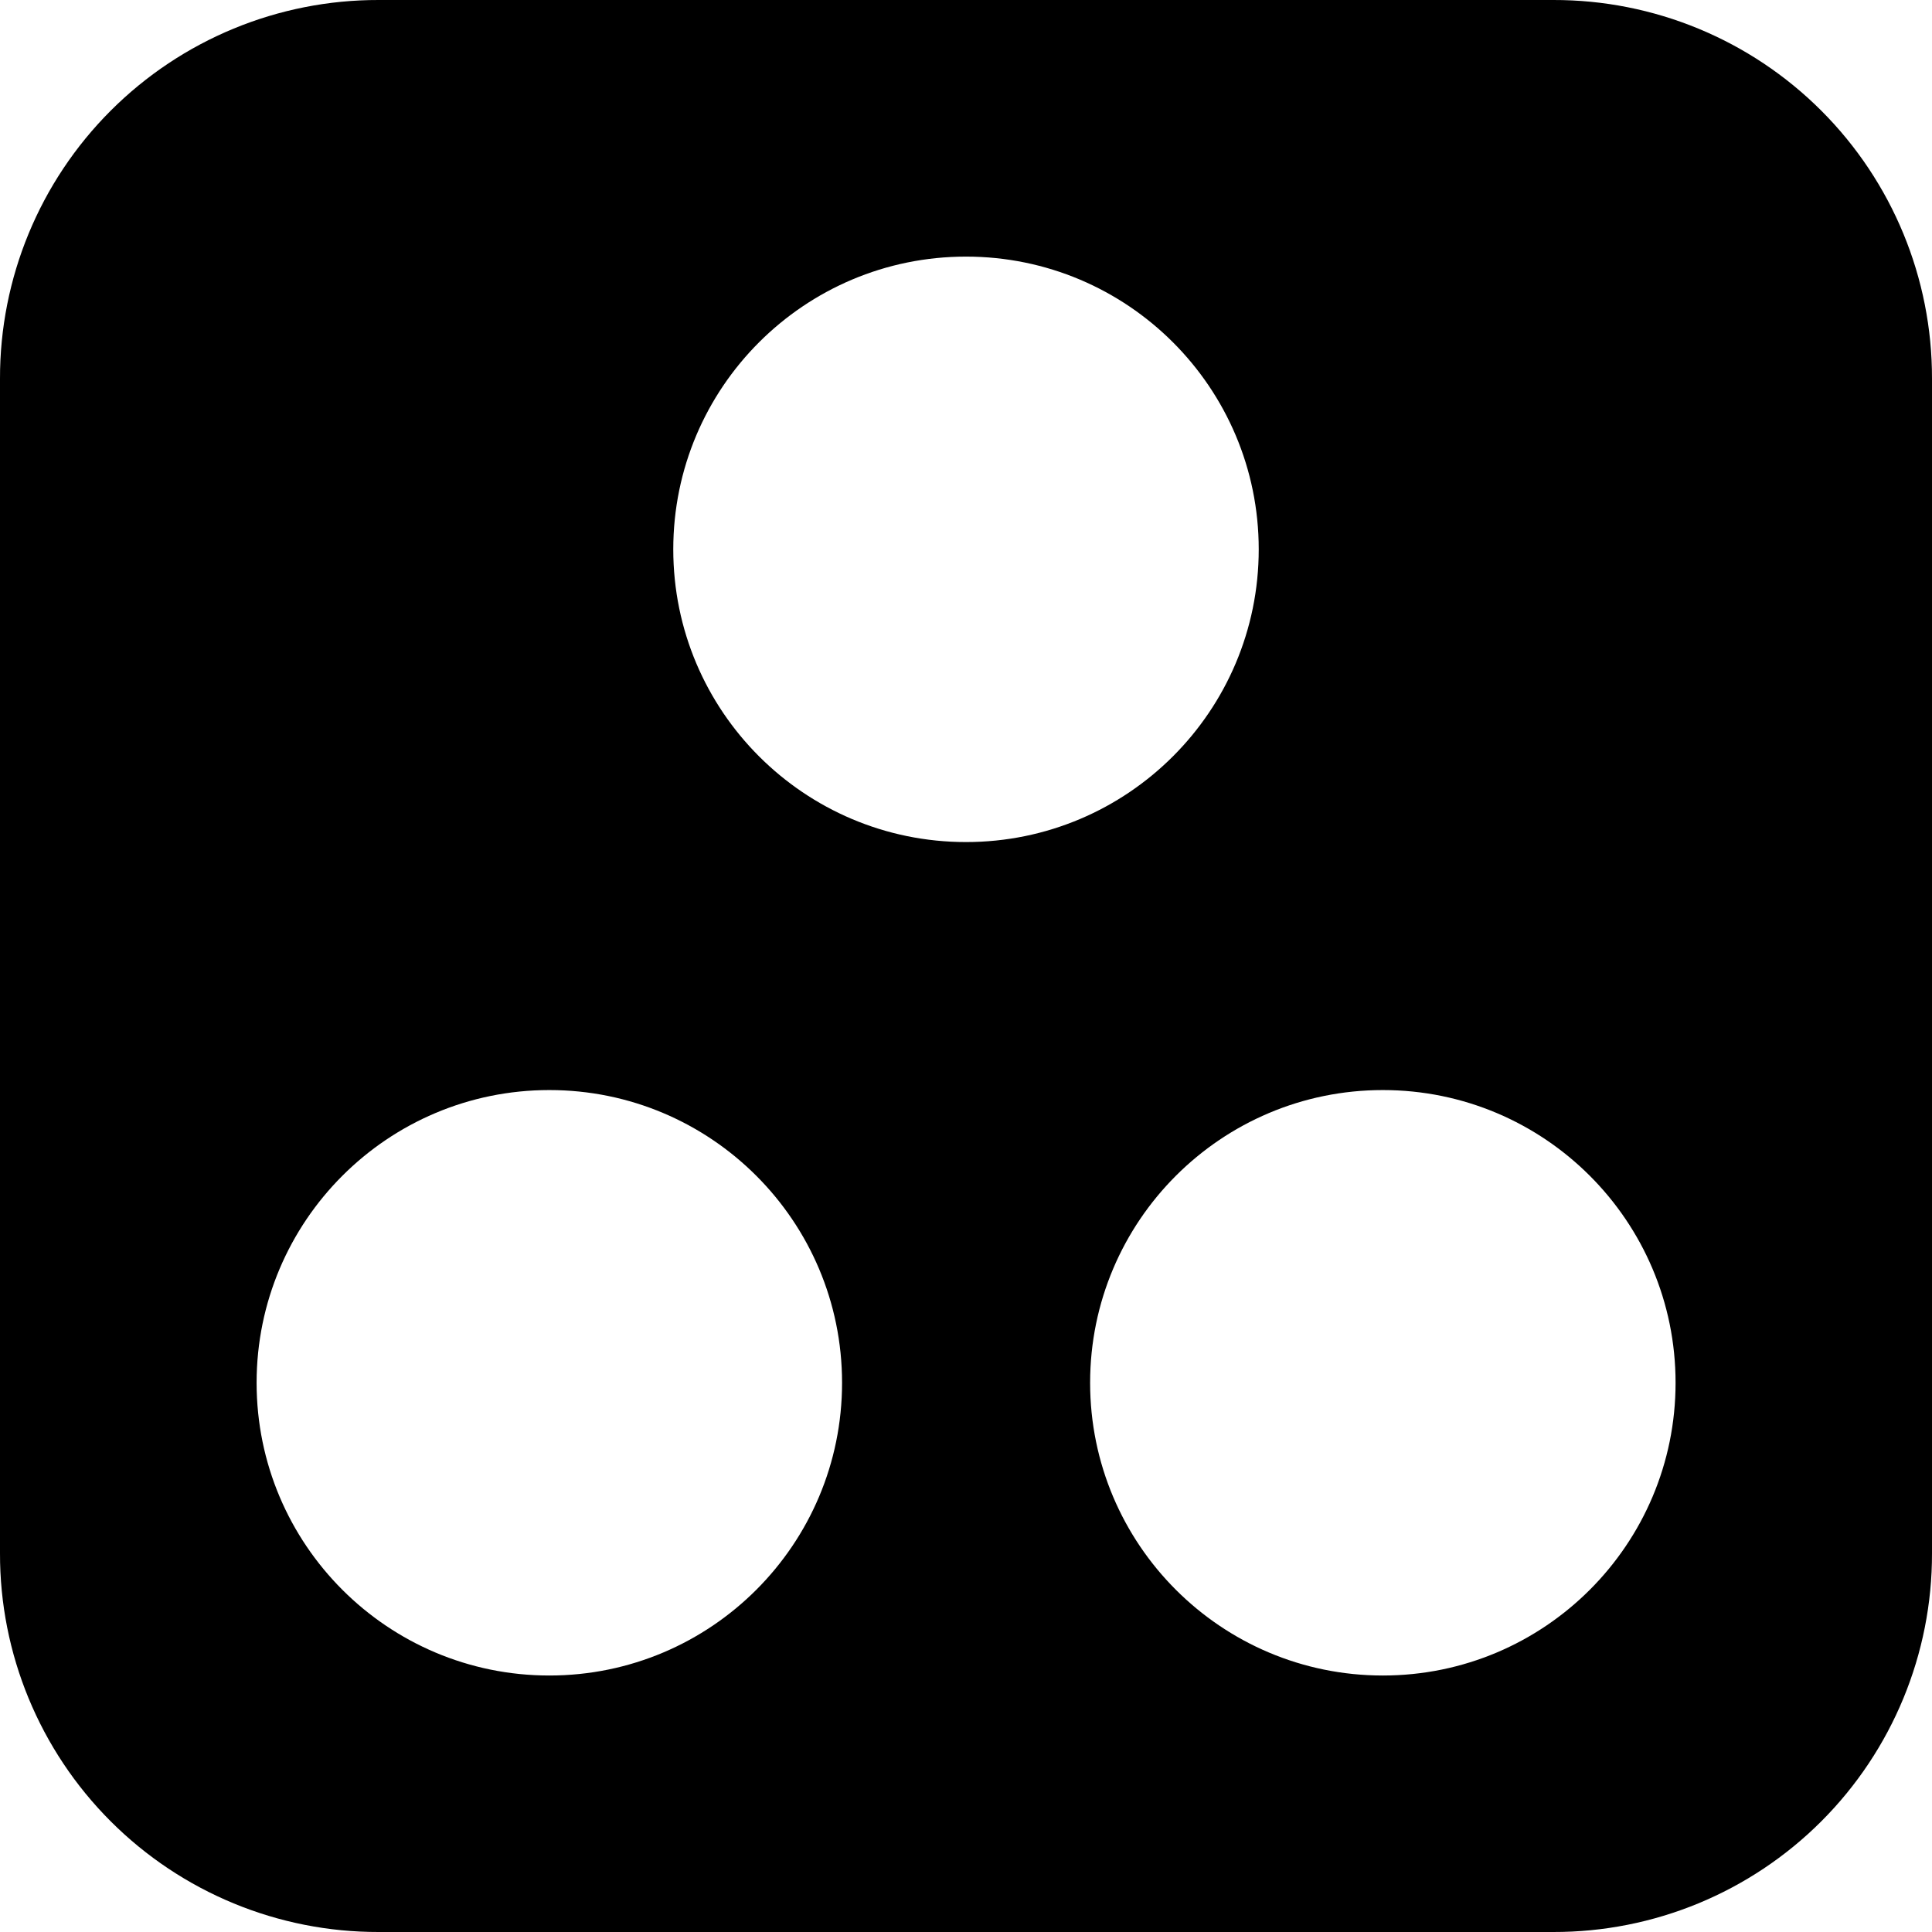
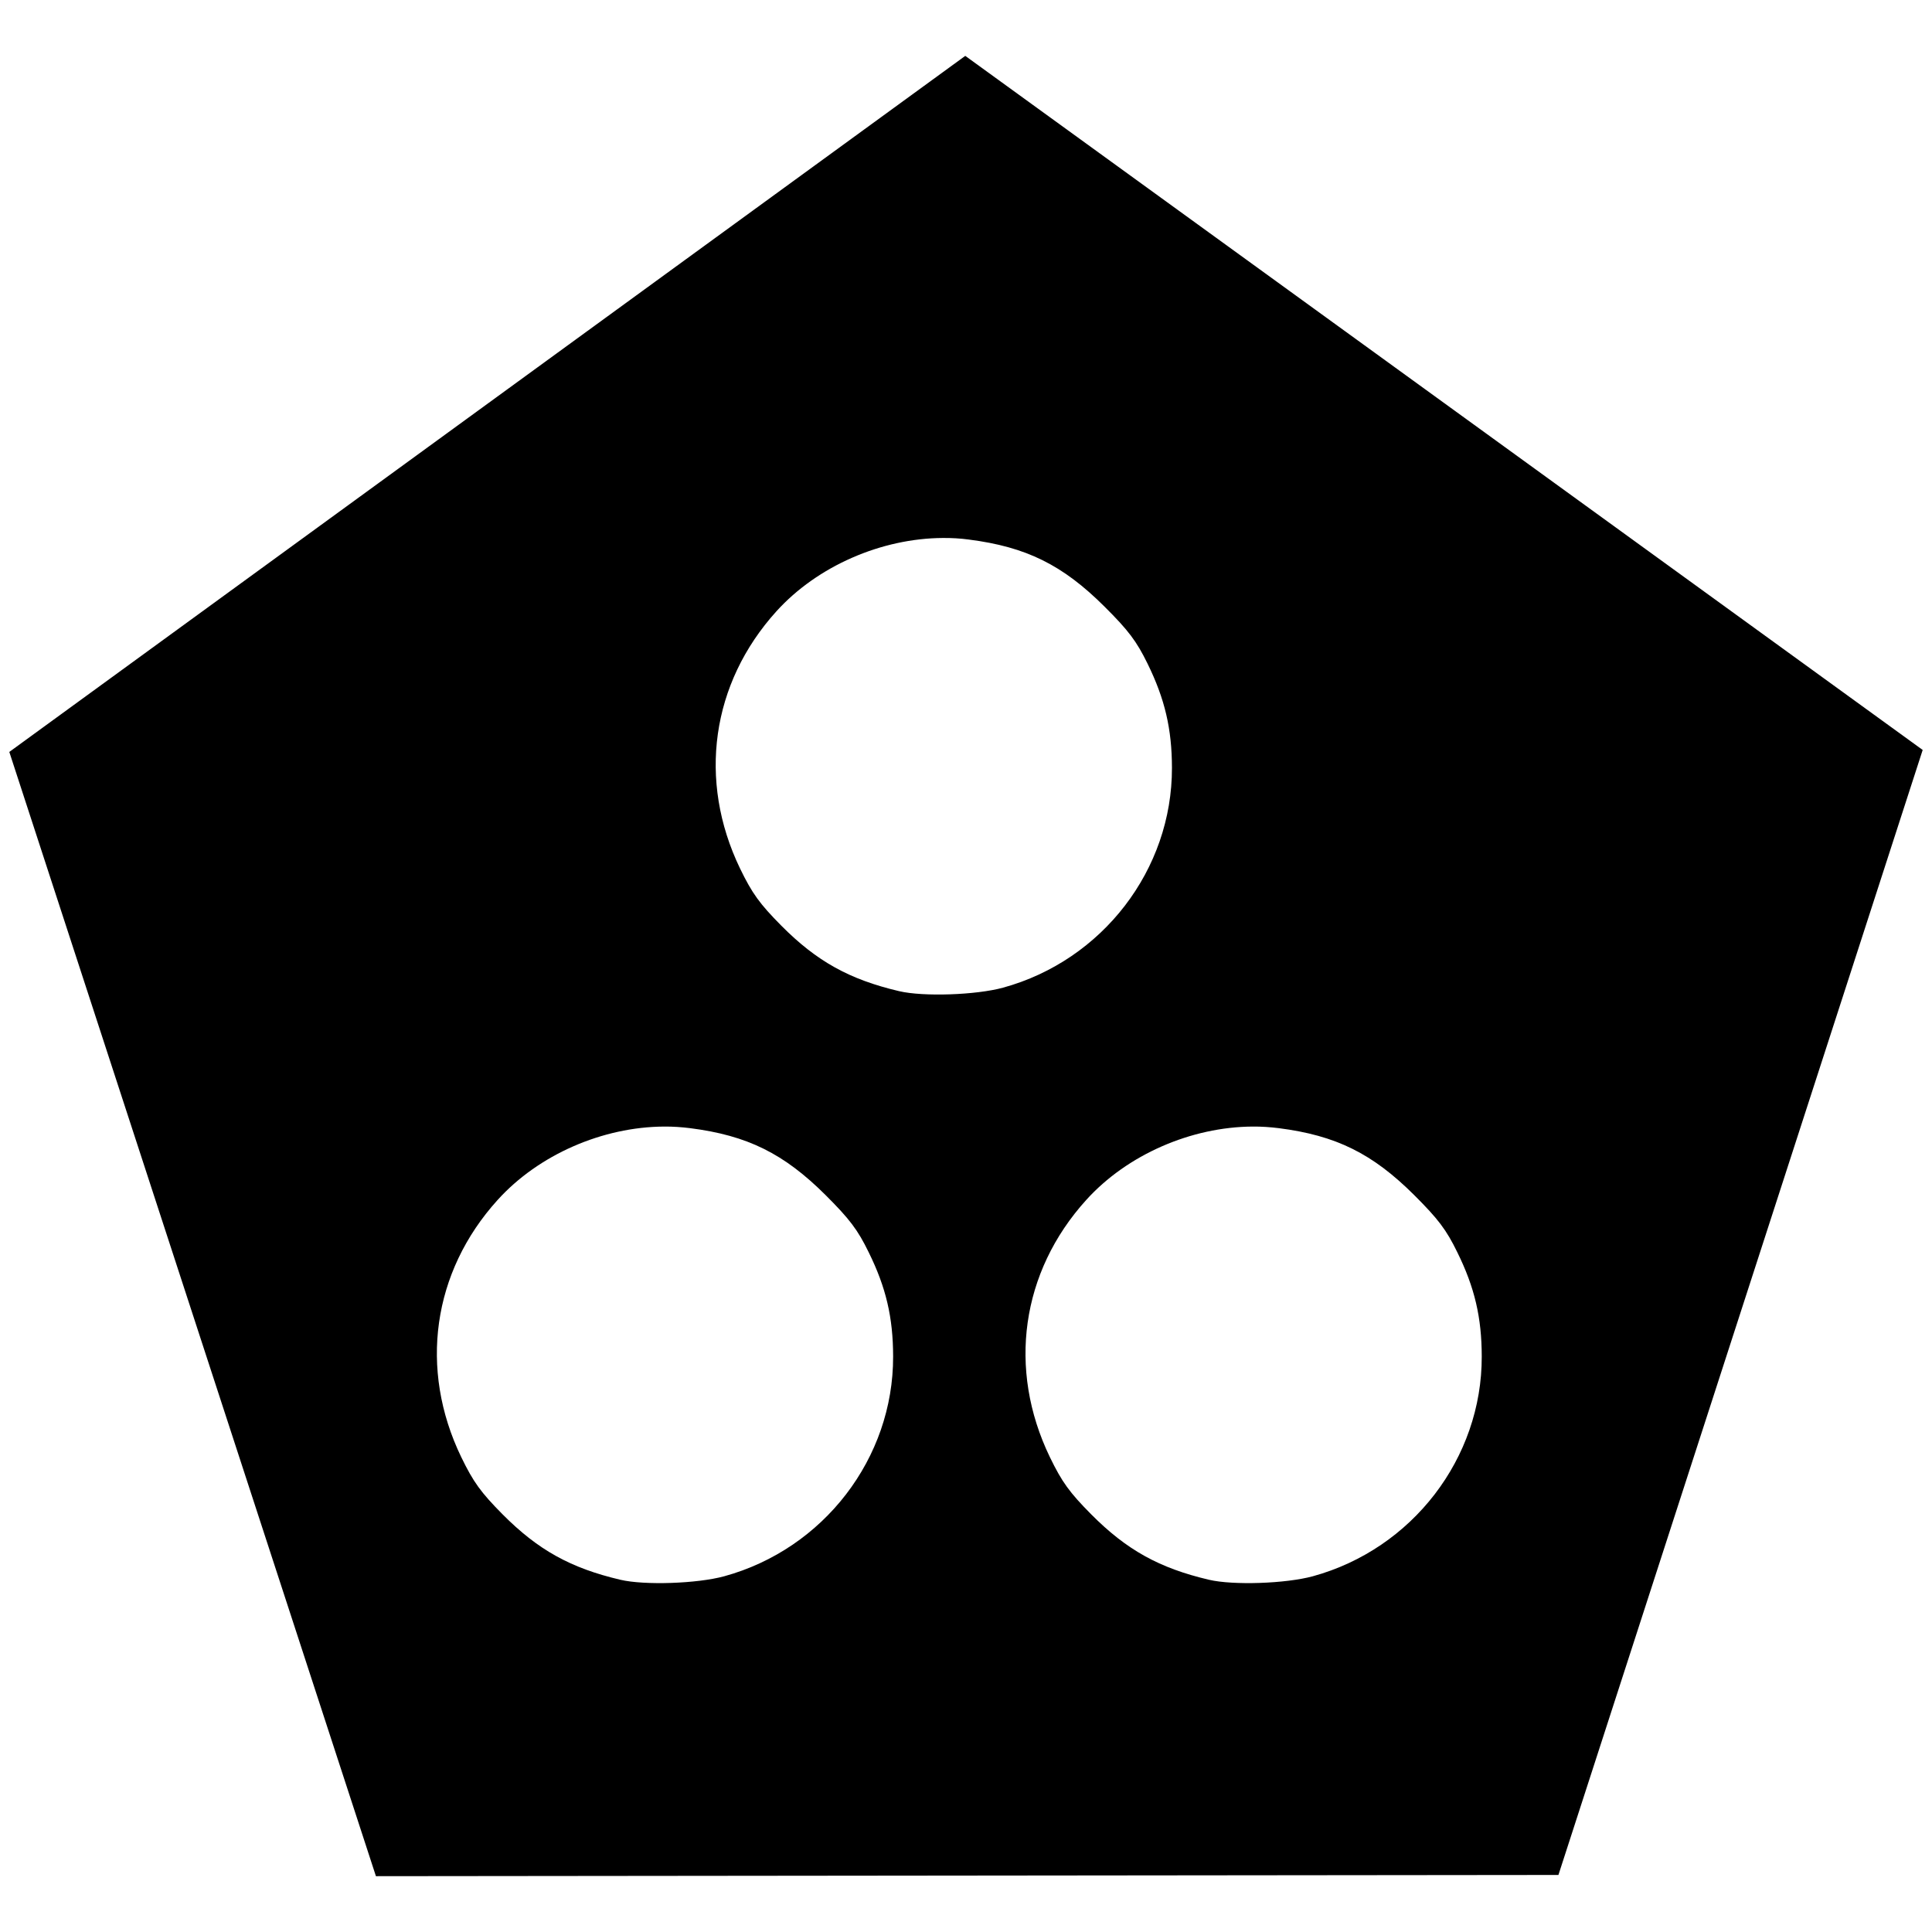
- <svg xmlns="http://www.w3.org/2000/svg" width="33mm" height="33mm" viewBox="0 0 33 33">
-   <path d="M6.469 0A6.455 6.455 0 0 0 0 6.469V26.53A6.455 6.455 0 0 0 6.469 33H26.53A6.455 6.455 0 0 0 33 26.53V6.47A6.455 6.455 0 0 0 26.53 0zm10.03 4.383a5 5 0 0 1 5.001 5 5 5 0 0 1-5 5 5 5 0 0 1-5-5 5 5 0 0 1 5-5M9.383 18.619a5 5 0 0 1 5 5 5 5 0 0 1-5 5 5 5 0 0 1-5-5 5 5 0 0 1 5-5m14.237 0a5 5 0 0 1 5 5 5 5 0 0 1-5 5 5 5 0 0 1-5-5 5 5 0 0 1 5-5" style="stroke-width:2.766" />
+ <svg xmlns="http://www.w3.org/2000/svg" width="33mm" height="33mm" viewBox="0 0 33 33" version="1.1" id="svg813">
+   <defs id="defs817" />
+   <path id="path710" d="M -40.571 -7.461 L -49.252 1.238 L -43.661 12.182 L -31.525 10.247 L -29.615 -1.893 L -40.571 -7.461 z M -40.017 -2.476 C -39.927 -2.491 -39.837 -2.5 -39.747 -2.502 C -39.147 -2.52 -38.743 -2.394 -38.246 -2.034 C -37.962 -1.829 -37.861 -1.731 -37.712 -1.519 C -37.477 -1.185 -37.356 -0.889 -37.292 -0.489 C -37.124 0.556 -37.692 1.6 -38.668 2.042 C -38.934 2.162 -39.471 2.266 -39.729 2.247 C -40.258 2.208 -40.623 2.075 -41.044 1.767 C -41.303 1.577 -41.397 1.483 -41.562 1.246 C -42.141 0.411 -42.158 -0.607 -41.607 -1.452 C -41.259 -1.985 -40.646 -2.373 -40.017 -2.476 z M -41.922 4.019 C -41.832 4.004 -41.742 3.996 -41.652 3.993 C -41.052 3.975 -40.648 4.101 -40.151 4.461 C -39.867 4.667 -39.766 4.764 -39.617 4.977 C -39.382 5.31 -39.261 5.606 -39.197 6.007 C -39.029 7.051 -39.597 8.095 -40.573 8.537 C -40.839 8.657 -41.376 8.761 -41.634 8.742 C -42.163 8.703 -42.528 8.57 -42.949 8.262 C -43.208 8.072 -43.302 7.978 -43.467 7.741 C -44.046 6.907 -44.063 5.888 -43.512 5.044 C -43.164 4.51 -42.551 4.122 -41.922 4.019 z M -35.88 3.062 C -35.79 3.047 -35.7 3.039 -35.61 3.036 C -35.01 3.018 -34.606 3.144 -34.109 3.504 C -33.825 3.71 -33.724 3.807 -33.575 4.02 C -33.34 4.353 -33.219 4.649 -33.155 5.05 C -32.987 6.094 -33.555 7.138 -34.531 7.58 C -34.797 7.7 -35.334 7.804 -35.592 7.785 C -36.121 7.746 -36.486 7.613 -36.907 7.305 C -37.166 7.115 -37.26 7.021 -37.425 6.784 C -38.004 5.95 -38.021 4.931 -37.47 4.087 C -37.122 3.553 -36.509 3.165 -35.88 3.062 z " transform="matrix(1.623307,0.2571066,-0.2571066,1.623307,80.42844,23.49698)" />
</svg>
